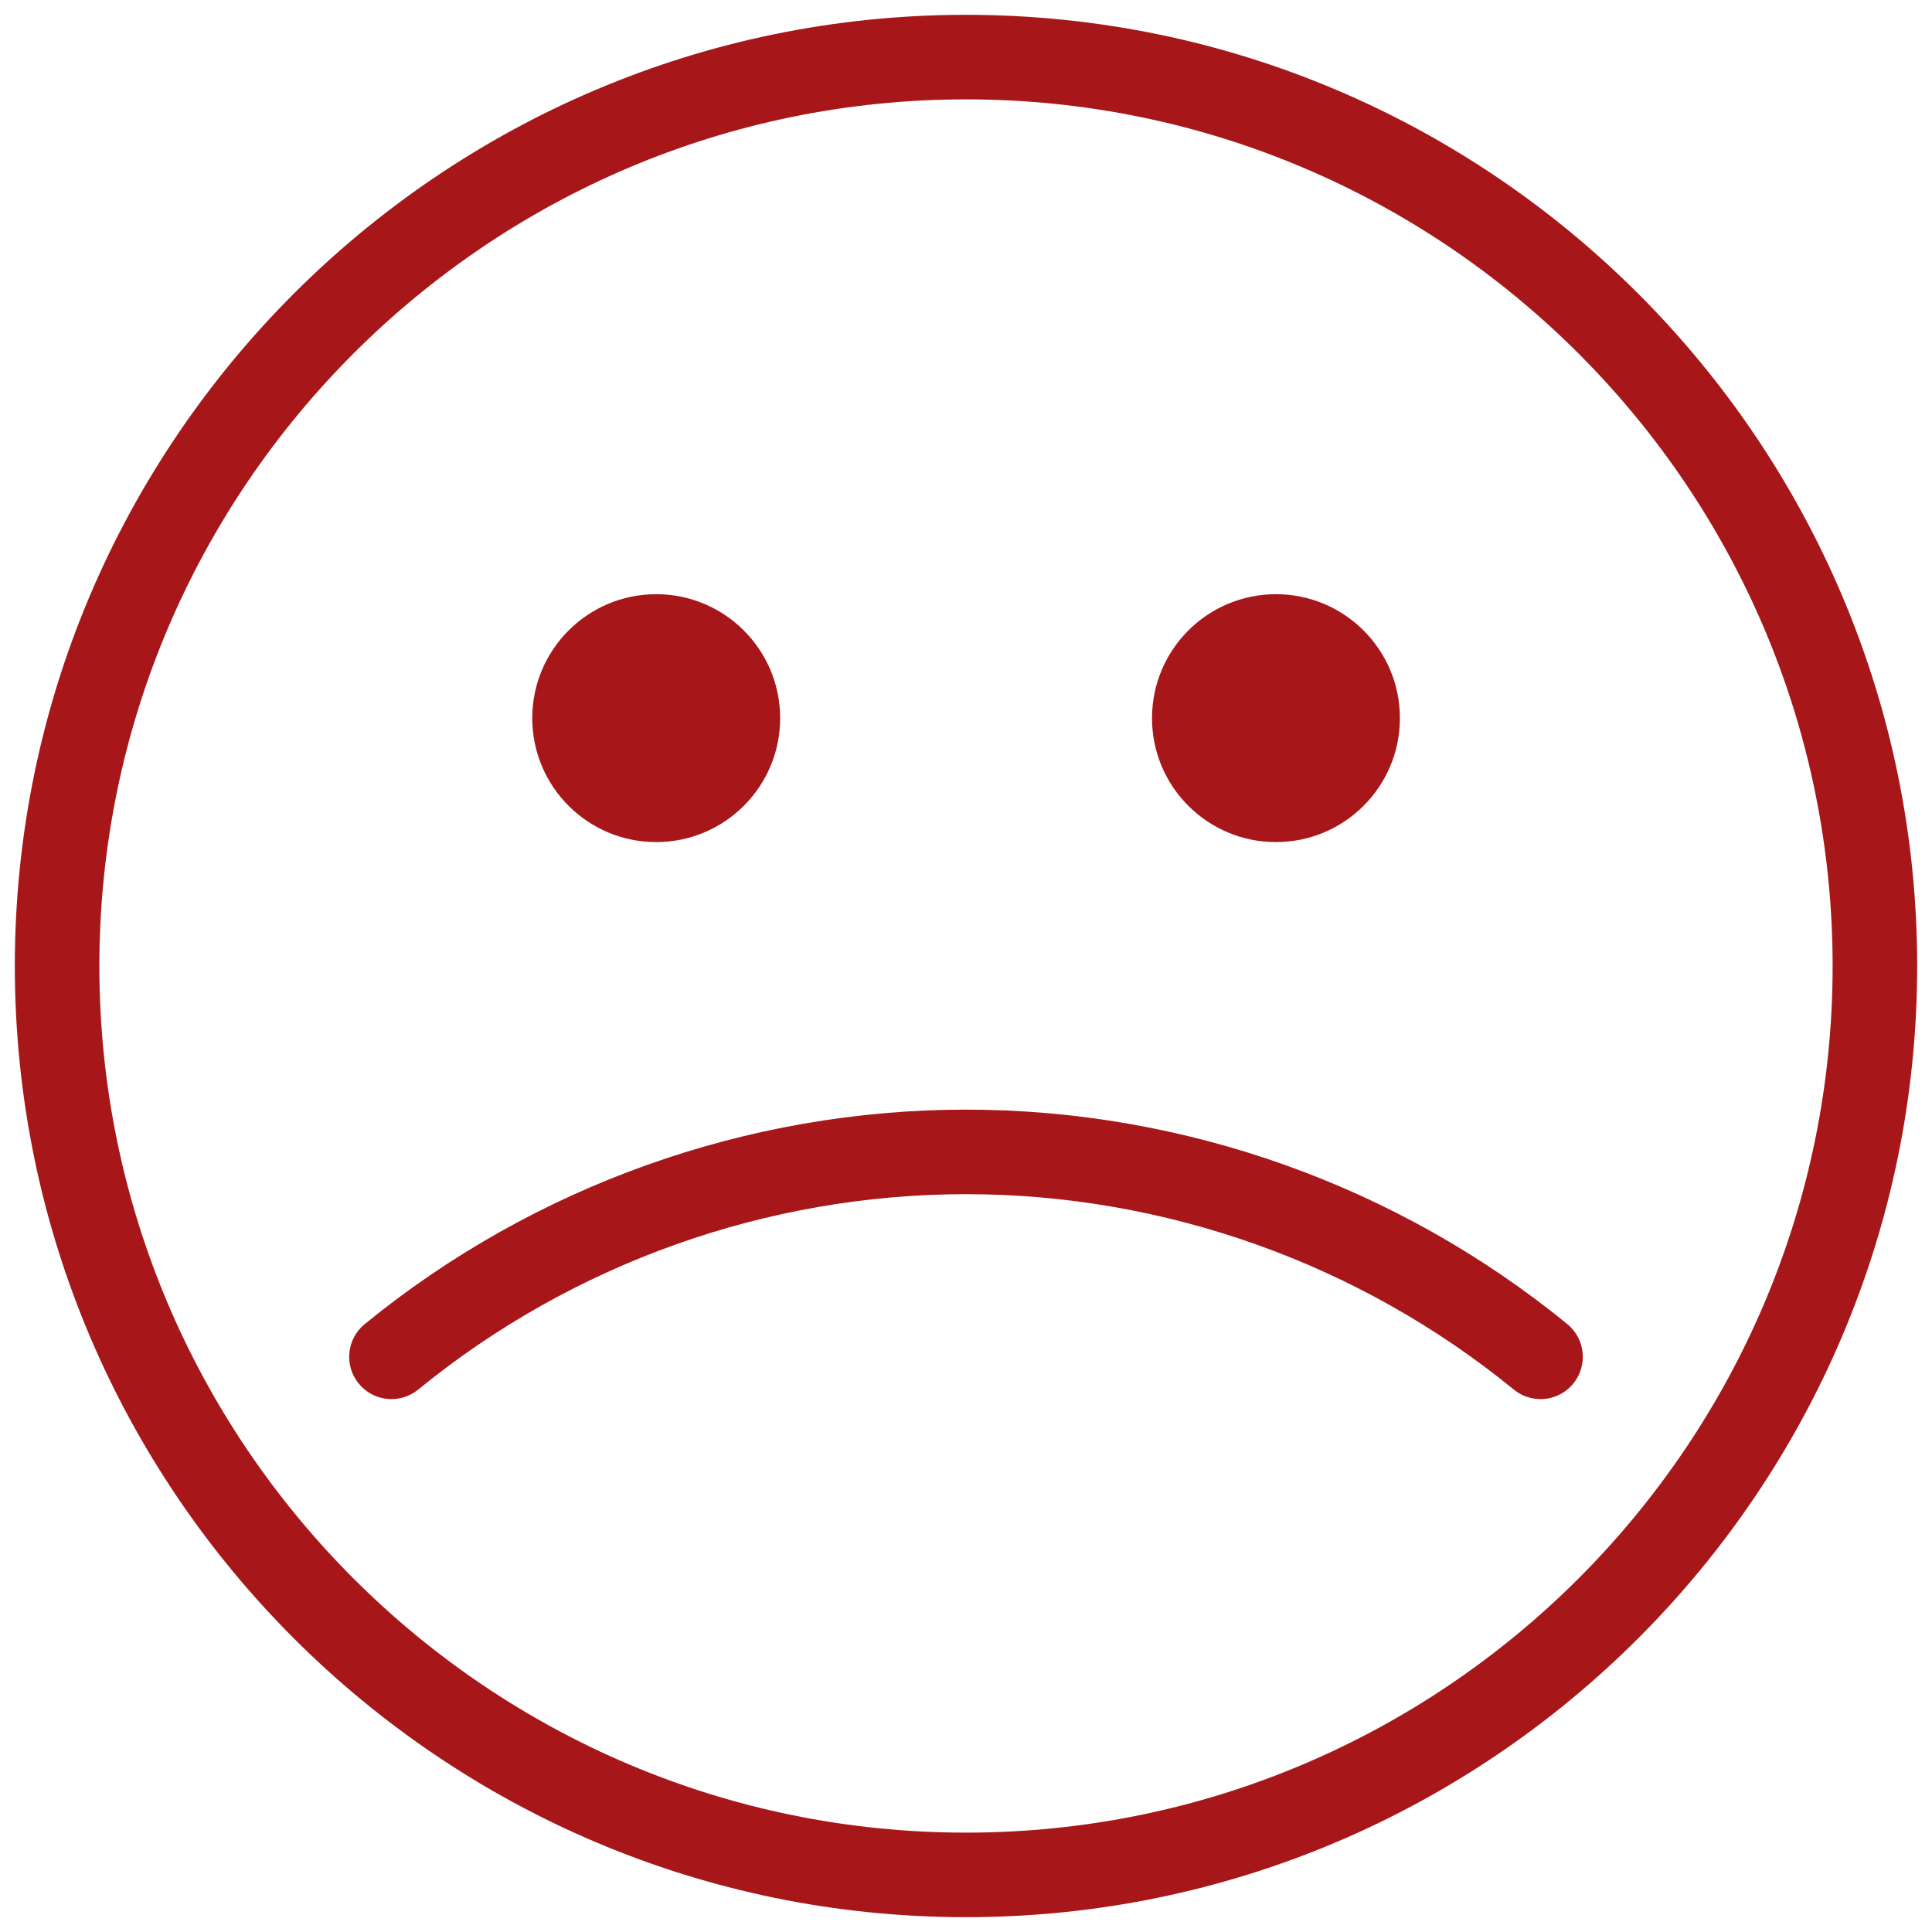
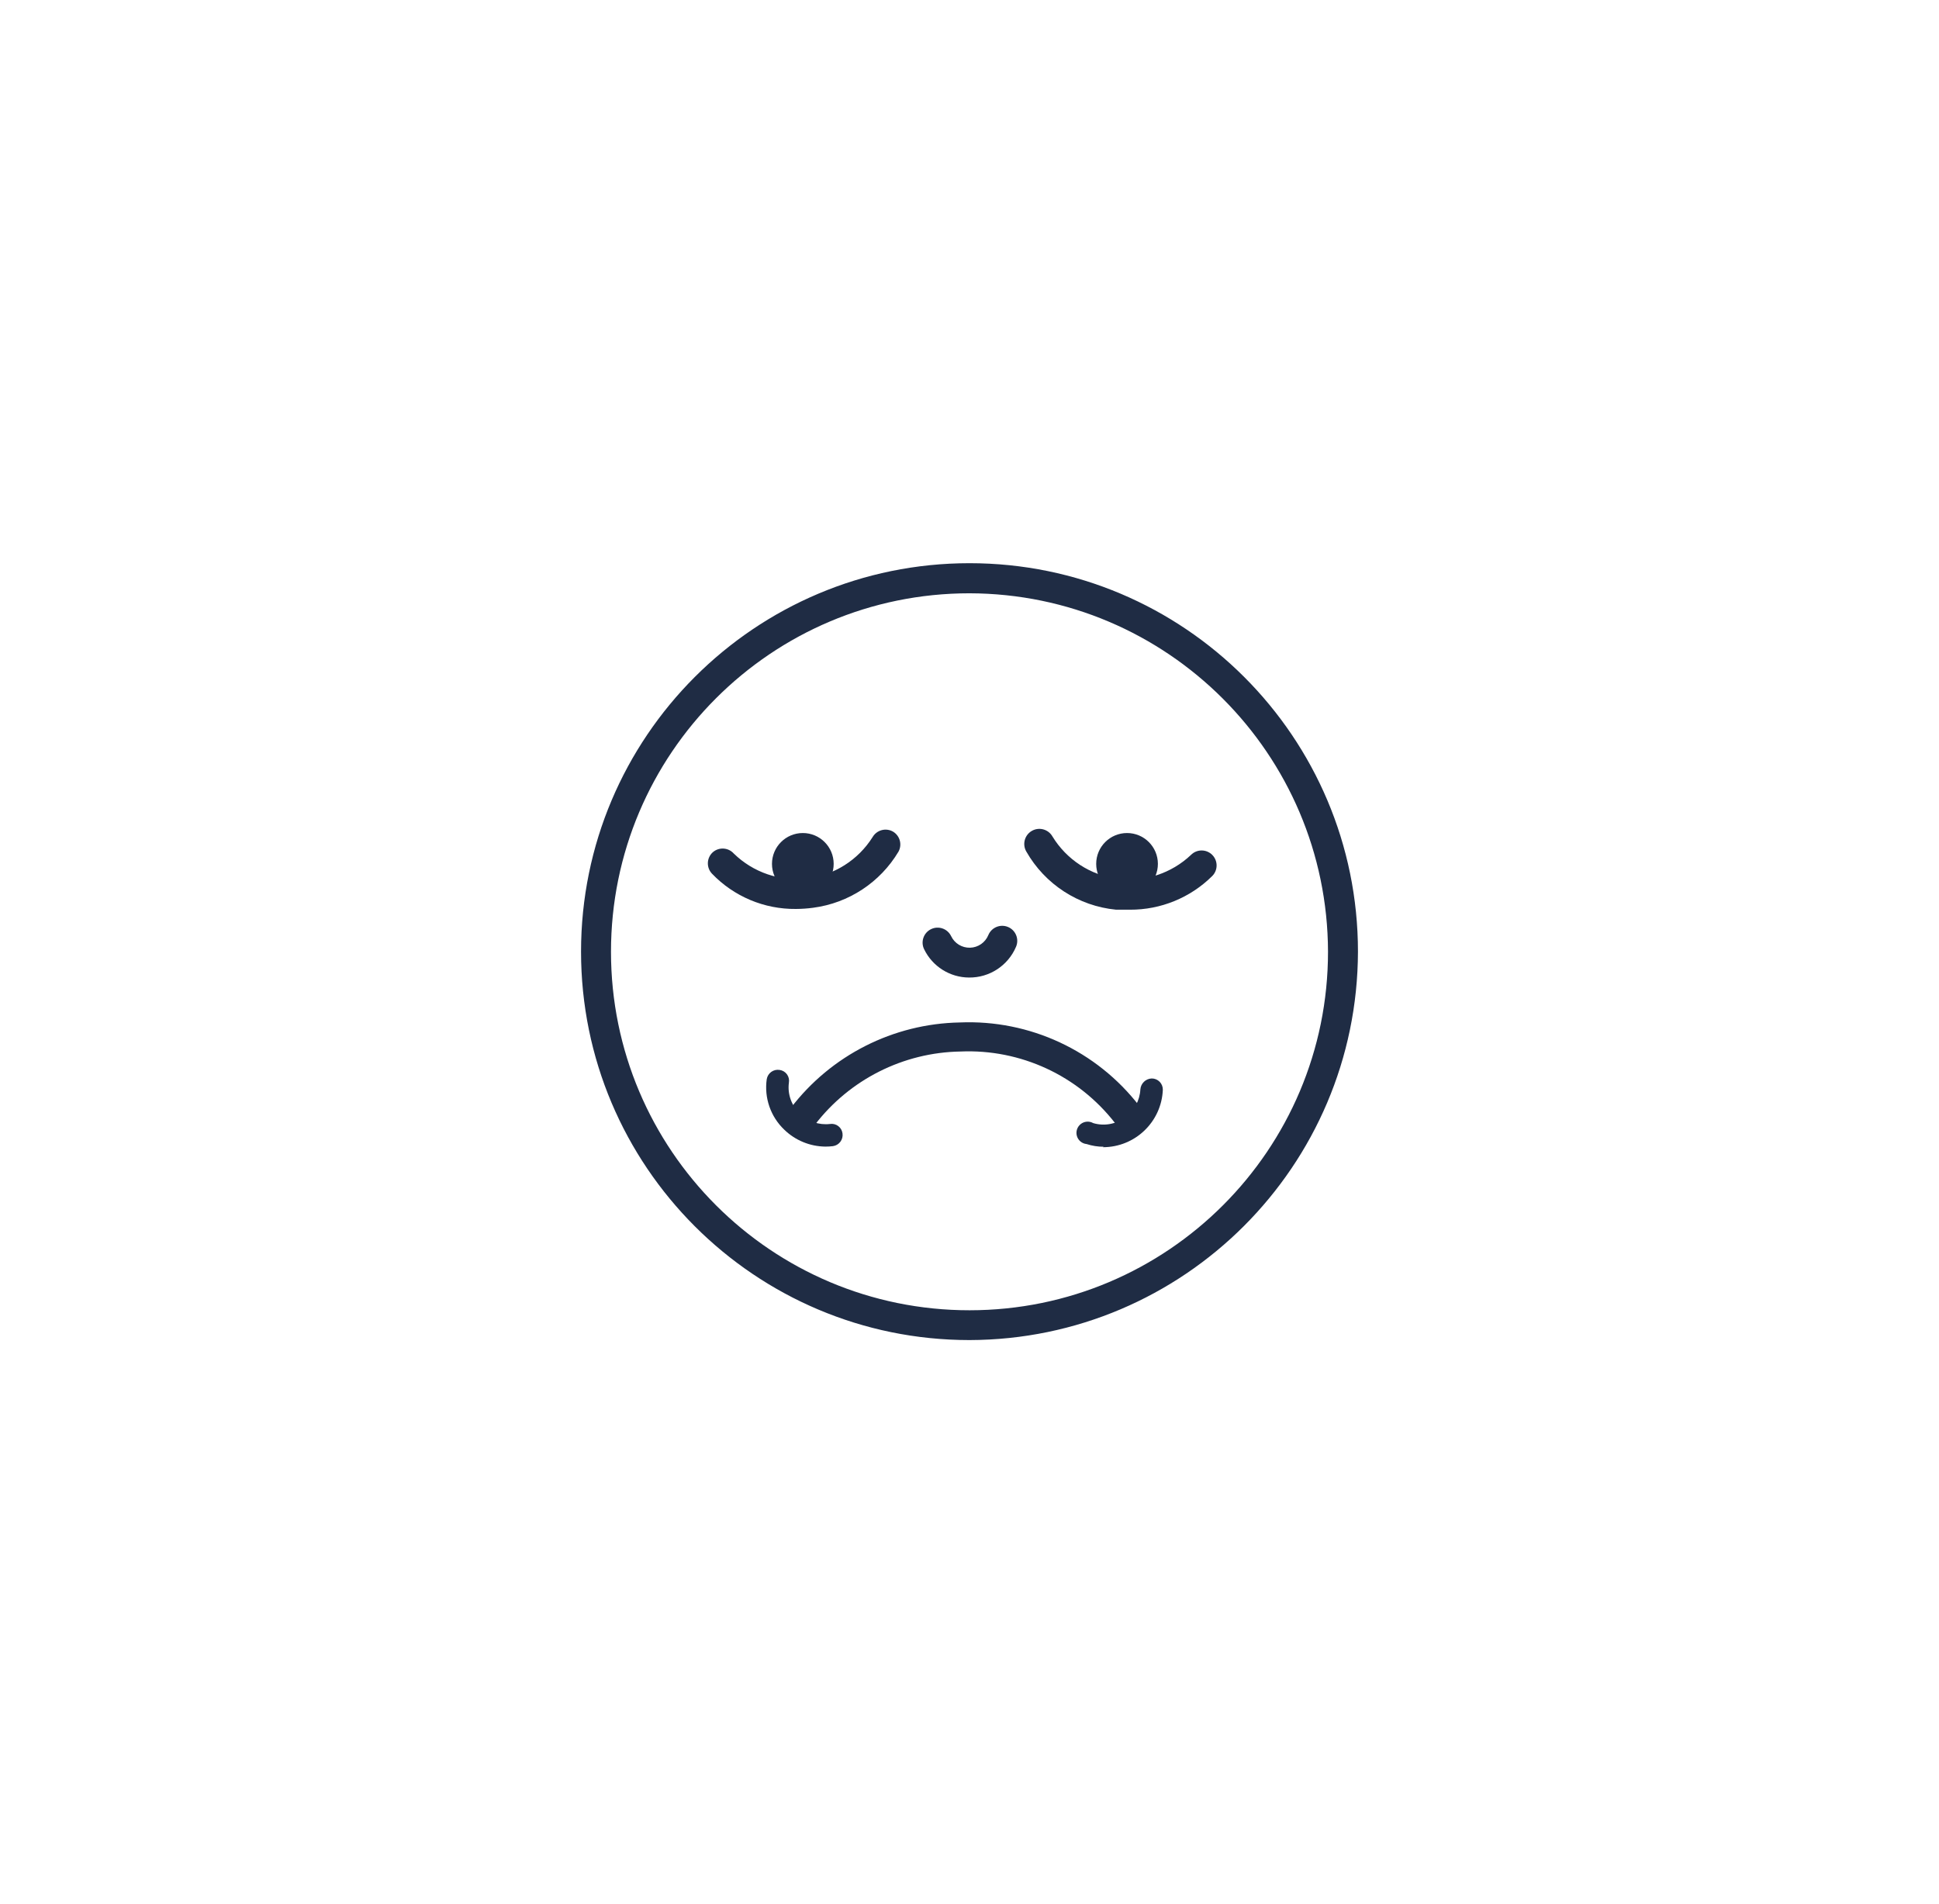
- <svg xmlns="http://www.w3.org/2000/svg" version="1.1" width="256" height="256" viewBox="0 0 256 256" xml:space="preserve">
+ <svg xmlns="http://www.w3.org/2000/svg" id="Слой_1" data-name="Слой 1" viewBox="0 0 129.48 127.11">
  <defs>
- </defs>
-   <g transform="translate(128 128) scale(0.72 0.72)" style="">
-     <g style="stroke: none; stroke-width: 0; stroke-dasharray: none; stroke-linecap: butt; stroke-linejoin: miter; stroke-miterlimit: 10; fill: none; fill-rule: nonzero; opacity: 1;" transform="translate(-175.05 -175.05) scale(3.89 3.89)">
-       <path d="M 45 90 C 20.187 90 0 69.813 0 45 C 0 20.187 20.187 0 45 0 c 24.813 0 45 20.187 45 45 C 90 69.813 69.813 90 45 90 z M 45 4 C 22.393 4 4 22.393 4 45 s 18.393 41 41 41 s 41 -18.393 41 -41 S 67.607 4 45 4 z" style="stroke: none; stroke-width: 1; stroke-dasharray: none; stroke-linecap: butt; stroke-linejoin: miter; stroke-miterlimit: 10; fill: rgb(167,23,26); fill-rule: nonzero; opacity: 1;" transform=" matrix(1 0 0 1 0 0) " stroke-linecap="round" />
-       <circle cx="30.344" cy="33.274" r="5.864" style="stroke: none; stroke-width: 1; stroke-dasharray: none; stroke-linecap: butt; stroke-linejoin: miter; stroke-miterlimit: 10; fill: rgb(167,23,26); fill-rule: nonzero; opacity: 1;" transform="  matrix(1 0 0 1 0 0) " />
-       <circle cx="59.664" cy="33.274" r="5.864" style="stroke: none; stroke-width: 1; stroke-dasharray: none; stroke-linecap: butt; stroke-linejoin: miter; stroke-miterlimit: 10; fill: rgb(167,23,26); fill-rule: nonzero; opacity: 1;" transform="  matrix(1 0 0 1 0 0) " />
-       <path d="M 72.181 65.49 c -0.445 0 -0.893 -0.147 -1.265 -0.451 c -7.296 -5.961 -16.5 -9.244 -25.916 -9.244 c -9.417 0 -18.62 3.283 -25.916 9.244 c -0.854 0.7 -2.115 0.572 -2.814 -0.283 c -0.699 -0.855 -0.572 -2.115 0.283 -2.814 C 24.561 55.398 34.664 51.795 45 51.795 c 10.336 0 20.438 3.604 28.447 10.146 c 0.855 0.699 0.982 1.959 0.283 2.814 C 73.335 65.239 72.76 65.49 72.181 65.49 z" style="stroke: none; stroke-width: 1; stroke-dasharray: none; stroke-linecap: butt; stroke-linejoin: miter; stroke-miterlimit: 10; fill: rgb(167,23,26); fill-rule: nonzero; opacity: 1;" transform=" matrix(1 0 0 1 0 0) " stroke-linecap="round" />
-     </g>
-   </g>
+     <style>.cls-1{fill:#1f2c44;}</style>
+   </defs>
+   <circle class="cls-1" cx="53.61" cy="57.69" r="2.06" />
+   <circle class="cls-1" cx="75.26" cy="57.69" r="2.06" />
+   <path class="cls-1" d="M64.71,65.28a3.35,3.35,0,0,1-3-1.89,1,1,0,0,1,1.8-.88A1.36,1.36,0,0,0,66,62.44a1,1,0,0,1,1.85.78A3.37,3.37,0,0,1,64.71,65.28Z" />
+   <path class="cls-1" d="M53.15,60.7a7.65,7.65,0,0,1-5.61-2.36,1,1,0,0,1,.05-1.42A1,1,0,0,1,49,57a6,6,0,0,0,9.27-1.1,1,1,0,0,1,1.37-.36A1,1,0,0,1,60,56.87a7.82,7.82,0,0,1-5.7,3.75A9,9,0,0,1,53.15,60.7Z" />
+   <path class="cls-1" d="M53.61,75.55a1,1,0,0,1-.59-.19A1,1,0,0,1,52.8,74a14.54,14.54,0,0,1,11.29-5.72,14.38,14.38,0,0,1,12,5.59A1,1,0,1,1,74.46,75a12.38,12.38,0,0,0-10.32-4.78,12.52,12.52,0,0,0-9.73,4.9A1,1,0,0,1,53.61,75.55Z" />
+   <path class="cls-1" d="M75.45,60.75c-.31,0-.61,0-.92,0a7.76,7.76,0,0,1-6-3.89,1,1,0,1,1,1.75-1,6,6,0,0,0,9.25,1.23,1,1,0,0,1,1.42,0,1,1,0,0,1,0,1.41A7.75,7.75,0,0,1,75.45,60.75Z" />
+   <path class="cls-1" d="M55.11,76.57a4,4,0,0,1-2.74-1.13,3.9,3.9,0,0,1-1.17-3.37.75.75,0,0,1,.86-.62.73.73,0,0,1,.62.85,2.4,2.4,0,0,0,.74,2.07,2.45,2.45,0,0,0,2,.69.73.73,0,0,1,.84.63.75.75,0,0,1-.64.85A3.91,3.91,0,0,1,55.11,76.57Z" />
+   <path class="cls-1" d="M73.7,76.58a3.67,3.67,0,0,1-1.14-.18A.75.75,0,1,1,73,75a2.39,2.39,0,0,0,2.15-.4,2.45,2.45,0,0,0,1-1.85.79.79,0,0,1,.76-.73.74.74,0,0,1,.74.76,4,4,0,0,1-4,3.83Z" />
+   <path class="cls-1" d="M64.74,89.49A25.94,25.94,0,1,1,90.68,63.55,26,26,0,0,1,64.74,89.49Zm0-49.87A23.94,23.94,0,1,0,88.68,63.55,24,24,0,0,0,64.74,39.62Z" />
</svg>
